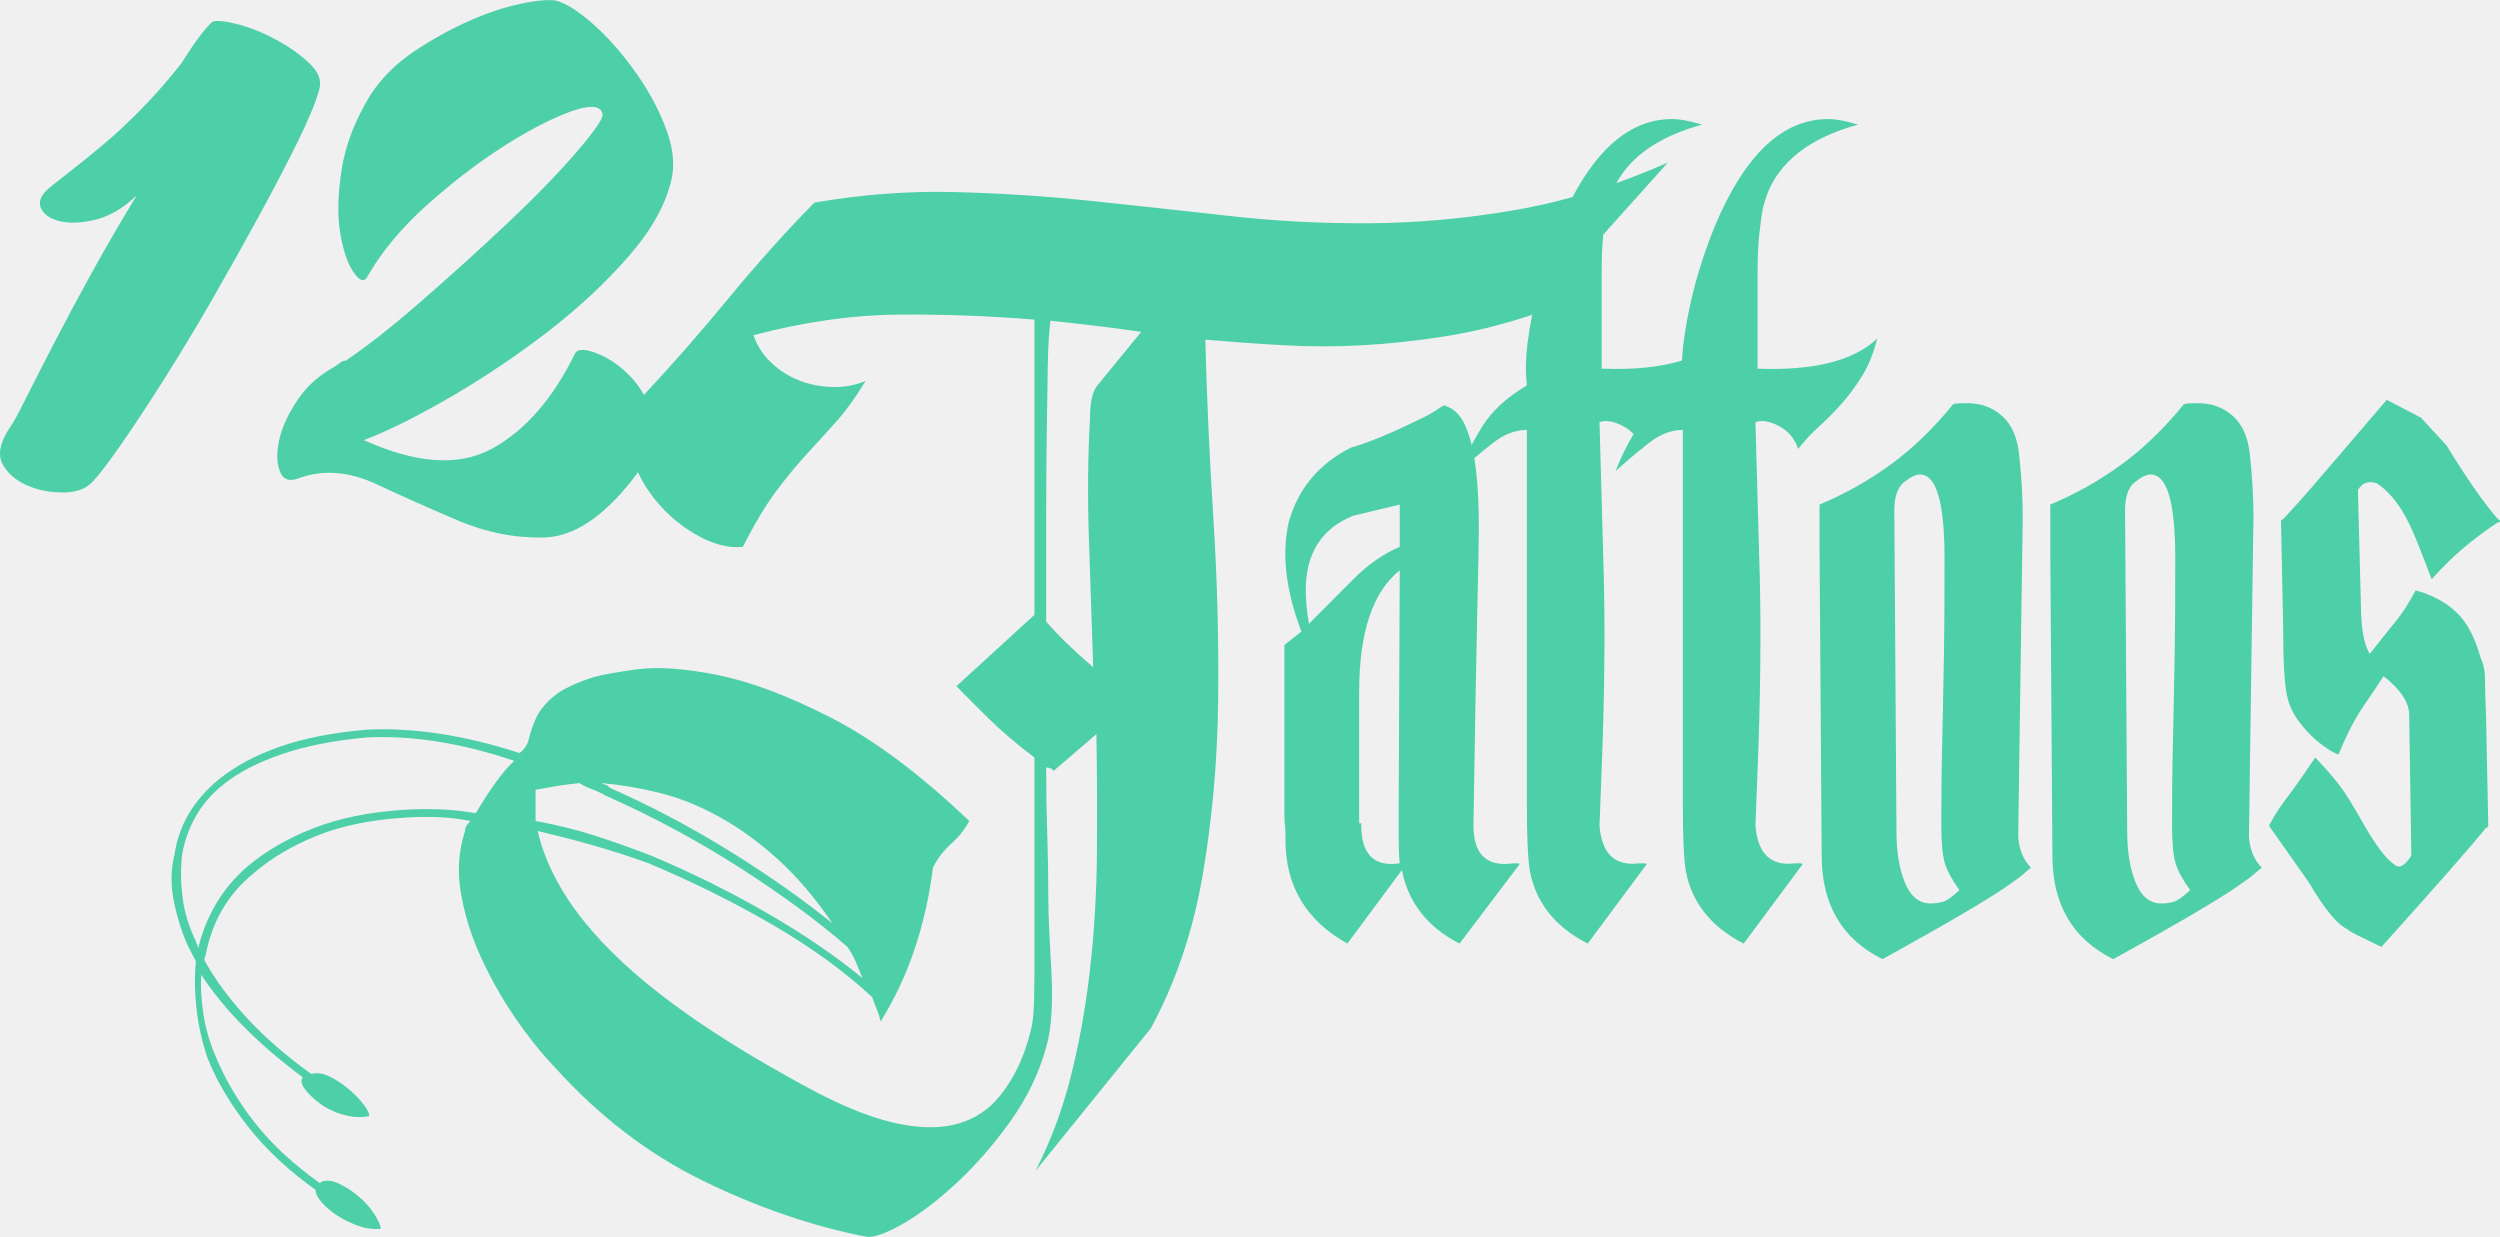
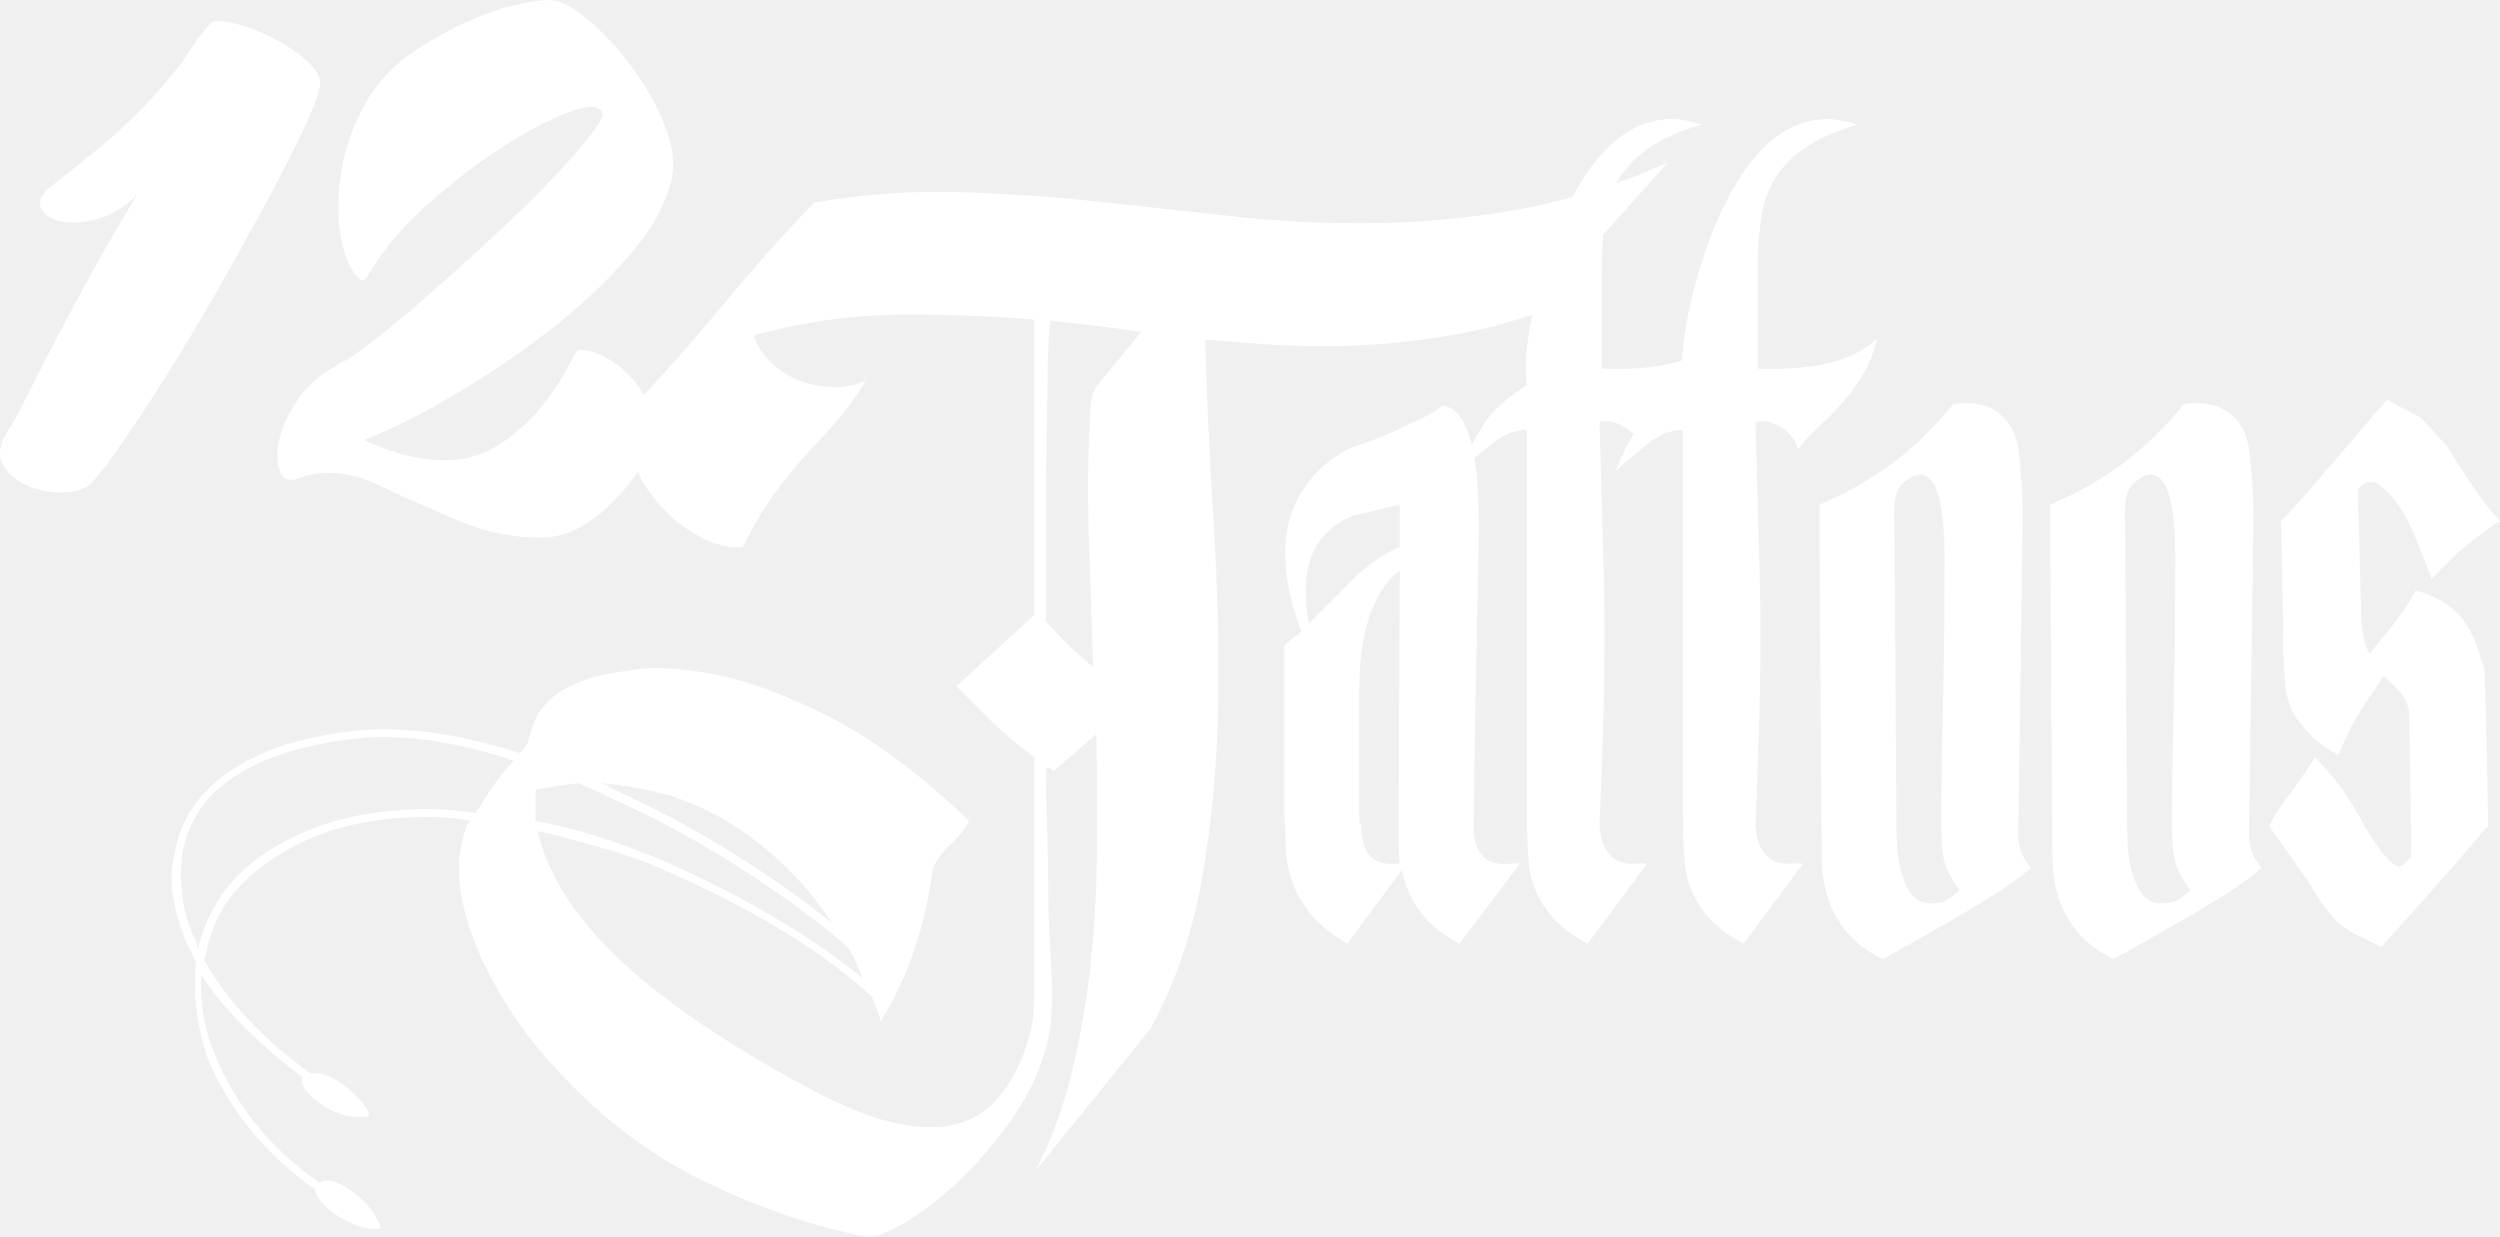
<svg xmlns="http://www.w3.org/2000/svg" xmlns:xlink="http://www.w3.org/1999/xlink" width="2500" height="1237" viewBox="0 0 1645.713 814.151">
  <defs>
    <path id="a" d="M0 0h1645.713v814.151H0z" />
  </defs>
  <clipPath id="b">
    <use xlink:href="#a" overflow="visible" />
  </clipPath>
-   <path clip-path="url(#b)" fill-rule="evenodd" clip-rule="evenodd" fill="#4DCFA8" d="M210.311 58.251c-2.166 8.265-6.868 19.744-14.086 34.434-7.225 14.7-15.713 30.994-25.462 48.902a2677.276 2677.276 0 0 1-30.874 55.103c-10.838 18.825-21.494 36.505-31.966 53.035-10.466 16.536-19.858 30.767-28.165 42.705-8.303 11.938-14.625 20.204-18.958 24.795-4.338 4.591-10.83 6.886-19.501 6.886-8.664 0-16.613-1.605-23.838-4.819-7.218-3.214-12.447-7.804-15.703-13.771-3.256-5.968-1.988-13.55 3.787-22.733 2.168-2.756 5.779-9.18 10.838-19.282 5.051-10.108 11.376-22.506 18.961-37.199 7.583-14.689 16.071-30.535 25.456-47.521a1330.212 1330.212 0 0 1 29.25-50.279c-8.672 8.265-17.506 13.539-26.537 15.843-9.035 2.296-16.791 2.755-23.296 1.377-6.5-1.377-10.838-4.14-13.004-8.273-2.167-4.132-.725-8.488 4.342-13.08 2.162-1.837 6.495-5.286 13-10.337 6.492-5.047 13.892-11.016 22.206-17.902 8.306-6.888 16.97-14.929 25.998-24.109 9.027-9.183 17.88-19.285 26.544-30.304 8.67-13.783 15.527-22.966 20.586-27.554 3.605-.918 9.57-.227 17.873 2.068 8.306 2.296 16.613 5.734 24.928 10.326 8.302 4.599 15.337 9.65 21.117 15.16 5.783 5.509 7.943 11.019 6.504 16.529m1390.394 322.971c-4.217-11.251-7.847-20.536-10.896-27.876-3.047-7.327-5.979-13.201-8.795-17.603-2.809-4.399-5.506-7.942-8.078-10.629-2.586-2.695-5.274-5.013-8.092-6.972-5.624-1.957-9.843-.484-12.658 4.399l2.109 81.415c.468 12.224 2.342 21.022 5.624 26.404 4.22-5.382 7.742-9.783 10.549-13.202a529.41 529.41 0 0 0 7.381-9.169 107.66 107.66 0 0 0 5.98-8.435c1.879-2.929 3.988-6.602 6.33-11.001 10.78 2.937 19.689 7.7 26.719 14.303 7.034 6.599 12.424 16.743 16.176 30.441 1.878 3.904 2.81 8.678 2.81 14.302 0 5.621.242 14.061.705 25.304l1.404 70.41c0 .979-.468 1.466-1.404 1.466-9.84 12.222-32.812 38.383-68.907 78.481a2426.477 2426.477 0 0 1-15.126-7.335c-3.978-1.959-6.443-3.423-7.382-4.403-6.565-2.937-15-13.2-25.317-30.805l-25.314-35.938c-.937-.979-.937-1.951 0-2.93 2.815-5.382 6.571-11.123 11.255-17.239 4.683-6.118 10.779-14.788 18.279-26.04 8.439 8.801 14.65 16.139 18.641 22.003 3.983 5.874 8.552 13.455 13.709 22.74 7.973 13.688 14.534 22.244 19.69 25.667 3.282 2.938 7.028.98 11.247-5.865l-1.403-92.412c0-8.319-5.624-16.868-16.875-25.668-2.816 4.4-7.153 10.871-13.009 19.429-5.862 8.561-11.368 19.197-16.525 31.905 0 .494-1.521-.12-4.568-1.828-3.048-1.715-6.445-4.156-10.201-7.335-3.752-3.182-7.498-7.218-11.251-12.103-3.746-4.895-6.33-10.265-7.733-16.139-1.878-7.331-2.815-22.729-2.815-46.207l-1.404-70.411 1.404-.729c6.569-6.85 15.475-16.875 26.725-30.077 11.248-13.202 25.077-29.333 41.489-48.406l22.498 11.738 16.875 18.34c13.13 21.509 24.384 37.646 33.754 48.405.938.485 1.411.971 1.411 1.465 0 .486-.474.736-1.411.736-6.091 3.908-12.772 8.799-20.044 14.667-7.27 5.862-15.116 13.444-23.556 22.737m-184.932-68.946c-2.815 0-6.329 1.708-10.55 5.138-4.219 3.423-6.329 9.529-6.329 18.329l1.403 211.231c0 13.698 1.88 25.064 5.624 34.107 3.754 9.053 9.377 13.573 16.875 13.573 2.816 0 5.516-.371 8.092-1.102 2.571-.735 6.211-3.297 10.895-7.699-4.684-6.359-7.848-12.101-9.492-17.238-1.634-5.139-2.459-13.566-2.459-25.304 0-19.067.118-33.984.35-44.743.239-10.759.476-21.508.707-32.27.23-10.759.465-23.345.705-37.77.232-14.432.35-34.842.35-61.247-.001-36.665-5.393-55.005-16.171-55.005m65.395 186.294l-.707 52.078c.477 8.311 3.283 15.152 8.441 20.533-1.405.98-3.052 2.322-4.928 4.037-1.869 1.716-5.854 4.642-11.953 8.801-6.093 4.159-15.353 9.901-27.769 17.239-12.427 7.327-30.126 17.35-53.099 30.068-26.719-13.2-40.081-35.942-40.081-68.212l-1.402-201.692v-29.341c16.41-6.846 31.875-15.524 46.408-26.039 14.534-10.512 28.365-23.835 41.487-39.971.938-.496 3.984-.739 9.142-.739 9.377 0 17.228 2.937 23.554 8.804 6.329 5.874 9.969 14.674 10.906 26.404 1.879 17.118 2.576 33.985 2.11 50.605l-2.109 147.425zm-217.285-186.294c-2.815 0-6.326 1.708-10.546 5.138-4.219 3.423-6.329 9.529-6.329 18.329l1.404 211.231c0 13.698 1.878 25.064 5.624 34.107 3.752 9.053 9.376 13.573 16.876 13.573 2.814 0 5.512-.371 8.089-1.102 2.573-.735 6.212-3.297 10.894-7.699-4.682-6.359-7.847-12.101-9.489-17.238-1.64-5.139-2.459-13.566-2.459-25.304 0-19.067.114-33.984.35-44.743.238-10.759.47-21.508.705-32.27.232-10.759.463-23.345.706-37.77.23-14.432.349-34.842.349-61.247-.001-36.665-5.393-55.005-16.174-55.005m65.398 186.294l-.706 52.078c.474 8.311 3.278 15.152 8.438 20.533-1.403.98-3.05 2.322-4.925 4.037-1.871 1.716-5.854 4.642-11.953 8.801-6.095 4.159-15.356 9.901-27.772 17.239-12.426 7.327-30.124 17.35-53.098 30.068-26.717-13.2-40.078-35.942-40.078-68.212l-1.404-201.692v-29.341c16.412-6.846 31.876-15.524 46.41-26.039 14.531-10.512 28.36-23.835 41.482-39.971.941-.496 3.988-.739 9.146-.739 9.376 0 17.223 2.937 23.553 8.804 6.329 5.874 9.969 14.674 10.906 26.404 1.878 17.118 2.572 33.985 2.109 50.605l-2.108 147.425zm-170.875-119.544l-2.816-101.217c4.221-1.473 9.376-.615 15.475 2.561 6.095 3.181 10.314 8.19 12.655 15.043a119.373 119.373 0 0 1 14.063-15.043c5.157-4.64 10.201-9.778 15.122-15.399 4.918-5.624 9.377-11.74 13.356-18.339 3.984-6.603 7.15-14.546 9.492-23.842-15.465 14.678-41.717 21.276-78.749 19.805v-63.072c0-9.783.347-18.09 1.056-24.943.694-6.842 1.518-12.708 2.454-17.603 6.099-26.887 26.962-45.225 62.583-55.008-7.965-2.441-14.525-3.663-19.683-3.663-30.009 0-54.849 23.467-74.539 70.411-2.817 6.842-5.624 14.545-8.44 23.103-2.815 8.561-5.274 17.482-7.385 26.767a290.159 290.159 0 0 0-4.925 27.875c-.455 3.625-.755 7.21-.888 10.751-14.109 4.429-31.743 6.22-52.896 5.382v-63.072c0-9.783.345-18.09 1.056-24.943l.023-.217 42.507-47.452c-11.402 5.051-22.7 9.57-33.901 13.566 9.824-18.036 28.62-30.874 56.408-38.508-7.965-2.441-14.526-3.663-19.684-3.663-25.621 0-47.482 17.118-65.583 51.351-12.493 3.491-24.858 6.298-37.082 8.42-32.35 5.63-64.226 8.561-95.638 8.803-31.408.25-62.348-1.343-92.818-4.766-30.471-3.423-60.83-6.72-91.061-9.901a1127.31 1127.31 0 0 0-90.71-5.866c-30.239-.736-60.828 1.587-91.773 6.967-18.747 19.065-37.5 39.97-56.253 62.708-18.754 22.741-37.264 43.886-55.554 63.447l-.43.432a51.158 51.158 0 0 0-7.692-10.863c-7.225-7.802-14.981-13.312-23.295-16.526-8.308-3.214-13.175-2.991-14.618.683-14.454 29.393-32.509 50.052-54.177 61.99-21.668 11.939-49.831 10.102-84.507-5.51 16.62-6.428 35.932-16.067 57.964-28.924a593.388 593.388 0 0 0 63.378-42.709c20.231-15.608 37.921-32.137 53.089-49.593 15.171-17.447 24.555-34.432 28.171-50.962 2.167-10.102.722-21.588-4.337-34.445-5.051-12.853-11.919-25.25-20.591-37.189-8.658-11.937-17.686-22.046-27.075-30.311-9.39-8.261-17.33-13.312-23.833-15.149-5.059-.918-13.008-.227-23.838 2.068-10.838 2.296-22.39 6.197-34.666 11.707-12.284 5.506-24.202 12.17-35.753 19.976-11.555 7.806-20.947 17.22-28.172 28.24-10.116 16.53-16.427 32.832-18.954 48.902-2.532 16.067-2.889 29.842-1.086 41.328 1.81 11.479 4.691 20.203 8.671 26.172 3.969 5.966 7.032 7.119 9.202 3.446 9.392-16.538 22.572-32.373 39.549-47.533 16.965-15.152 33.761-28.005 50.371-38.564 16.613-10.561 31.244-18.14 43.878-22.731 12.64-4.592 19.682-4.133 21.128 1.377.722 2.755-5.057 11.252-17.333 25.485-12.277 14.23-27.447 29.842-45.503 46.839-18.059 16.988-36.836 33.973-56.336 50.962-19.501 16.99-36.122 30.077-49.84 39.26-1.445 0-2.701.459-3.787 1.378-1.081.918-2.353 1.836-3.799 2.755-10.104 5.51-18.237 12.856-24.372 22.046-6.141 9.184-10.11 17.904-11.92 26.169-1.803 8.265-1.628 15.153.538 20.663 2.178 5.51 6.513 6.887 13.01 4.132 15.887-5.51 32.68-4.132 50.377 4.131a1641.049 1641.049 0 0 0 54.17 24.109c18.412 7.806 37.199 11.479 56.332 11.02 19.145-.459 38.463-13.08 57.964-37.882 1.344-1.716 2.608-3.405 3.753-5.086 2.228 4.763 4.967 9.434 8.239 13.98 7.733 10.762 17.349 19.562 28.828 26.403 11.486 6.846 22.15 9.783 32 8.804 7.965-15.645 15.463-28.111 22.5-37.408 7.034-9.286 13.827-17.479 20.388-24.567a1436.524 1436.524 0 0 0 18.989-20.901c6.094-6.846 12.424-15.646 18.985-26.403-7.028 2.933-14.412 4.276-22.15 4.033-7.733-.25-15-1.715-21.792-4.397-6.805-2.695-12.892-6.611-18.291-11.742-5.389-5.134-9.251-11.122-11.601-17.972 33.288-8.803 65.046-13.322 95.285-13.566 30.233-.242 60.123.858 89.658 3.298v194.368l-51.335 46.941c3.754 3.908 10.315 10.512 19.691 19.805 9.376 9.285 19.922 18.332 31.644 27.132v143.759c0 10.265-.236 18.7-.706 25.304-.467 6.603-2.345 14.544-5.624 23.838-4.219 11.729-9.843 21.883-16.875 30.434-7.035 8.561-15.937 14.431-26.718 17.604-10.788 3.179-23.68 3.301-38.68.371-15-2.938-32.581-9.536-52.739-19.805-30.471-16.139-56.84-31.78-79.108-46.939-22.266-15.161-40.786-29.948-55.554-44.372-14.766-14.423-26.252-28.483-34.459-42.178-8.197-13.688-13.711-26.889-16.52-39.609a753.28 753.28 0 0 1 36.92 9.539 561.846 561.846 0 0 1 36.209 11.738c29.071 12.222 56.377 25.788 81.923 40.705 25.551 14.91 47.233 30.684 65.042 47.309a651.39 651.39 0 0 0 3.164 8.063c1.177 2.937 1.992 5.624 2.466 8.067a228.033 228.033 0 0 0 22.5-48.036c5.619-16.876 9.607-34.601 11.949-53.18 2.816-5.866 6.804-11.122 11.961-15.767s9.142-9.658 11.949-15.038c-32.349-30.806-62.578-53.415-90.708-67.838-28.13-14.432-53.088-23.839-74.889-28.241-21.803-4.401-39.733-5.624-53.794-3.665-14.062 1.95-23.439 3.665-28.129 5.13-12.185 3.917-20.982 8.193-26.37 12.838-5.392 4.642-9.138 9.285-11.247 13.938-2.11 4.644-3.635 9.043-4.576 13.201-.937 4.152-3.047 7.449-6.327 9.9-36.095-11.737-69.617-16.876-100.555-15.402-22.498 1.95-41.723 5.745-57.66 11.368-15.938 5.62-29.296 12.838-40.084 21.639-16.401 13.688-26.012 30.068-28.828 49.133-2.341 9.298-2.581 19.077-.706 29.34 1.878 10.271 4.926 20.291 9.146 30.07a110.865 110.865 0 0 0 2.815 5.502c.93 1.716 1.867 3.553 2.808 5.499-.941 9.783-.823 20.055.356 30.805 1.169 10.763 3.628 21.763 7.385 33.006 6.087 15.161 14.997 30.199 26.714 45.109 11.723 14.917 26.488 28.732 44.304 41.442 0 2.442 1.405 5.259 4.22 8.435 2.815 3.18 6.325 6.109 10.545 8.804 4.221 2.684 8.788 4.884 13.714 6.6 4.925 1.708 9.726 2.321 14.417 1.827 0-1.949-1.295-5.008-3.872-9.162-2.573-4.159-5.98-8.068-10.195-11.742-4.22-3.661-8.672-6.599-13.358-8.799-4.69-2.201-8.678-2.565-11.957-1.101 0 .492-.235.736-.698.736-17.817-12.71-32.232-26.161-43.248-40.343-11.02-14.181-19.573-28.847-25.672-44.007-3.744-8.799-6.329-17.846-7.73-27.133-1.404-9.293-1.878-17.854-1.404-25.674 14.997 22.981 37.265 45.479 66.799 67.481-1.404 1.95-.938 4.523 1.403 7.703 2.35 3.177 5.632 6.348 9.852 9.528 4.219 3.18 9.251 5.62 15.115 7.335 5.862 1.714 11.603 2.08 17.223 1.101.474-1.465-.581-3.916-3.164-7.335-2.573-3.424-5.856-6.847-9.84-10.266-3.989-3.423-8.209-6.237-12.66-8.438-4.451-2.201-8.553-2.809-12.305-1.828-16.406-11.738-30.473-23.96-42.194-36.676-11.718-12.709-21.095-25.426-28.119-38.135 0-1.471.231-2.45.695-2.937 4.219-22.492 14.769-40.584 31.643-54.272 11.256-9.781 24.966-17.975 41.14-24.577 16.176-6.6 35.51-10.63 58.009-12.102 6.572-.486 13.713-.606 21.455-.365 7.73.244 15.114 1.103 22.15 2.566a27.516 27.516 0 0 0-2.467 2.937c-.698.979-1.055 2.201-1.055 3.662-4.22 12.721-5.157 26.164-2.807 40.346 2.341 14.181 6.678 28.24 13.008 42.17a265.761 265.761 0 0 0 22.498 39.977c8.678 12.709 17.463 23.709 26.369 33.007 29.068 32.267 61.649 57.208 97.744 74.809 36.095 17.604 71.724 29.827 106.882 36.672 4.69.979 12.655-1.707 23.911-8.067 11.254-6.355 23.204-15.402 35.863-27.139 12.656-11.738 24.491-25.304 35.511-40.707 11.012-15.401 18.87-31.662 23.553-48.769 1.878-6.359 3.051-13.82 3.522-22.378.467-8.55.467-17.232 0-26.031-.471-8.801-.937-17.604-1.412-26.404-.462-8.799-.698-16.874-.698-24.202 0-13.699-.239-27.503-.705-41.446-.471-13.938-.707-28.482-.707-43.642 2.345 0 3.989.736 4.926 2.201l28.13-24.203c.467 26.403.581 52.686.35 78.85-.232 26.161-1.762 51.585-4.569 76.273-2.816 24.696-7.032 48.166-12.656 70.411-5.631 22.256-13.364 42.905-23.205 61.982l75.944-93.889c16.401-30.308 27.773-63.929 34.099-100.841 6.329-36.922 9.725-75.185 10.2-114.789.466-39.609-.589-79.7-3.164-120.284-2.581-40.585-4.342-79.704-5.275-117.356a1679.111 1679.111 0 0 0 51.327 3.667c17.349.978 34.808.978 52.389 0 17.585-.972 35.632-2.931 54.145-5.864 18.521-2.937 37.392-7.581 56.608-13.941l.781-.872a286.536 286.536 0 0 0-3.241 19.947c-1.168 9.291-1.286 18.334-.349 27.141-13.122 7.824-22.855 16.745-29.186 26.767a191.049 191.049 0 0 0-7.183 12.371c-3.502-14.56-8.959-22.962-16.37-25.208-.938-.98-2.224-.858-3.871.372-1.643 1.221-4.564 3.051-8.784 5.502-21.568 10.75-38.444 17.846-50.63 21.265-21.095 10.762-34.689 27.144-40.788 49.146-4.683 21.026-1.875 44.979 8.439 71.876l-11.256 8.799v111.479c0 2.939.118 5.26.357 6.977.234 1.707.349 3.301.349 4.766v5.134c0 30.312 13.597 53.05 40.79 68.21l35.862-48.405c4.218 21.509 16.876 37.647 37.972 48.405l39.377-52.079c0-.485-.236-.728-.709-.728h-3.51c-17.344 2.443-26.021-5.875-26.021-24.939.938-61.61 1.761-107.937 2.466-138.984.695-31.056 1.056-48.538 1.056-52.447.182-20.502-.809-37.29-2.969-50.371a349.849 349.849 0 0 1 12.459-10.135c7.268-5.624 14.651-8.439 22.149-8.439v246.439c0 22.001.707 36.918 2.111 44.743 4.22 20.537 16.878 36.183 37.969 46.94l38.676-52.079c0-.485-.471-.728-1.412-.728h-3.51c-15.938 1.95-24.609-6.356-26.024-24.939l1.415-36.668c.938-23.964 1.519-46.581 1.75-67.85.243-21.265.117-41.199-.35-59.769l-2.815-101.217c4.22-1.473 9.377-.615 15.476 2.561 2.69 1.404 5.023 3.166 6.975 5.278-4.832 8.228-8.804 16.371-11.901 24.427 5.897-5.377 11.711-10.374 17.468-15.004l.113.342.941-1.188 3.628-2.85c7.268-5.624 14.651-8.439 22.15-8.439v246.439c0 22.001.705 36.918 2.108 44.743 4.221 20.537 16.88 36.183 37.974 46.94l38.676-52.079c0-.485-.469-.728-1.411-.728h-3.51c-15.938 1.95-24.609-6.356-26.024-24.939l1.415-36.668c.938-23.964 1.519-46.581 1.75-67.85.244-21.263.12-41.198-.347-59.768M921.434 568.252c-16.875 2.443-25.313-5.875-25.313-24.939v-1.464h-1.401v-86.55c0-39.119 8.903-65.766 26.715-79.947l-.694 154.023v23.102c-.002 6.117.23 11.373.693 15.775m0-236.17v27.868c-10.662 4.398-20.977 11.616-30.934 21.638a26677.762 26677.762 0 0 1-28.829 28.969c-1.411-7.822-2.109-15.161-2.109-22.003 0-24.444 10.433-40.827 31.287-49.136l30.585-7.336zM688.678 409.09v-64.544c0-21.026.118-40.212.358-57.572.235-17.362.465-32.643.697-45.845.236-13.201.823-23.224 1.762-30.068 9.376.978 19.219 2.079 29.534 3.301a1030.894 1030.894 0 0 1 30.239 4.029l-28.835 35.212c-3.28 3.909-4.918 11.247-4.918 22.005-1.413 24.932-1.644 51.213-.706 78.839.941 27.626 1.878 55.865 2.816 84.712-13.13-11.242-23.445-21.265-30.947-30.069M548.046 607.857c-19.219-15.653-41.609-31.421-67.157-47.306a641.965 641.965 0 0 0-79.814-42.177c-.463-.979-1.287-1.585-2.459-1.829-1.169-.25-1.992-.615-2.456-1.101 11.718.979 24.142 3.047 37.264 6.228 13.13 3.179 26.37 8.439 39.735 15.774 13.353 7.332 26.369 16.747 39.024 28.232 12.66 11.499 24.609 25.559 35.863 42.179m19.684 35.935c-17.808-14.666-38.785-28.967-62.931-42.906-24.142-13.93-49.574-26.524-76.3-37.771-12.656-4.885-25.072-9.287-37.265-13.202-12.191-3.912-25.083-7.085-38.679-9.536v-20.53c5.157-.979 9.97-1.837 14.421-2.573a213.146 213.146 0 0 1 14.415-1.828c2.341 1.465 5.158 2.809 8.44 4.026 3.279 1.222 6.094 2.573 8.439 4.038 30.935 13.687 60.351 29.462 88.242 47.309 27.899 17.847 51.684 35.324 71.375 52.442 2.344 3.423 4.22 6.846 5.624 10.266 1.411 3.422 2.815 6.843 4.219 10.265M313.182 535.25c-8.44-1.478-16.644-2.323-24.609-2.573-7.973-.242-15.707-.122-23.205.372-22.51 1.461-42.193 5.498-59.068 12.103-16.876 6.598-31.412 15.03-43.605 25.302-8.435 7.328-15.345 15.646-20.738 24.932-5.396 9.297-9.259 19.075-11.601 29.34 0-1.464-.242-2.564-.705-3.301-.474-.736-.706-1.343-.706-1.837-4.686-9.779-7.615-19.428-8.788-28.969-1.173-9.535-1.287-18.7-.35-27.503 1.405-8.802 4.338-17.236 8.789-25.305 4.451-8.062 10.663-15.28 18.636-21.637 9.843-7.825 22.616-14.423 38.322-19.805 15.703-5.38 34.343-9.043 55.9-11 30.001-1.466 62.351 3.674 97.043 15.401-4.221 3.917-8.559 9.052-13.01 15.403a288.554 288.554 0 0 0-12.305 19.077" />
+   <path clip-path="url(#b)" fill-rule="evenodd" clip-rule="evenodd" fill="#ffffff" d="M210.311 58.251c-2.166 8.265-6.868 19.744-14.086 34.434-7.225 14.7-15.713 30.994-25.462 48.902a2677.276 2677.276 0 0 1-30.874 55.103c-10.838 18.825-21.494 36.505-31.966 53.035-10.466 16.536-19.858 30.767-28.165 42.705-8.303 11.938-14.625 20.204-18.958 24.795-4.338 4.591-10.83 6.886-19.501 6.886-8.664 0-16.613-1.605-23.838-4.819-7.218-3.214-12.447-7.804-15.703-13.771-3.256-5.968-1.988-13.55 3.787-22.733 2.168-2.756 5.779-9.18 10.838-19.282 5.051-10.108 11.376-22.506 18.961-37.199 7.583-14.689 16.071-30.535 25.456-47.521a1330.212 1330.212 0 0 1 29.25-50.279c-8.672 8.265-17.506 13.539-26.537 15.843-9.035 2.296-16.791 2.755-23.296 1.377-6.5-1.377-10.838-4.14-13.004-8.273-2.167-4.132-.725-8.488 4.342-13.08 2.162-1.837 6.495-5.286 13-10.337 6.492-5.047 13.892-11.016 22.206-17.902 8.306-6.888 16.97-14.929 25.998-24.109 9.027-9.183 17.88-19.285 26.544-30.304 8.67-13.783 15.527-22.966 20.586-27.554 3.605-.918 9.57-.227 17.873 2.068 8.306 2.296 16.613 5.734 24.928 10.326 8.302 4.599 15.337 9.65 21.117 15.16 5.783 5.509 7.943 11.019 6.504 16.529m1390.394 322.971c-4.217-11.251-7.847-20.536-10.896-27.876-3.047-7.327-5.979-13.201-8.795-17.603-2.809-4.399-5.506-7.942-8.078-10.629-2.586-2.695-5.274-5.013-8.092-6.972-5.624-1.957-9.843-.484-12.658 4.399l2.109 81.415c.468 12.224 2.342 21.022 5.624 26.404 4.22-5.382 7.742-9.783 10.549-13.202a529.41 529.41 0 0 0 7.381-9.169 107.66 107.66 0 0 0 5.98-8.435c1.879-2.929 3.988-6.602 6.33-11.001 10.78 2.937 19.689 7.7 26.719 14.303 7.034 6.599 12.424 16.743 16.176 30.441 1.878 3.904 2.81 8.678 2.81 14.302 0 5.621.242 14.061.705 25.304l1.404 70.41c0 .979-.468 1.466-1.404 1.466-9.84 12.222-32.812 38.383-68.907 78.481a2426.477 2426.477 0 0 1-15.126-7.335c-3.978-1.959-6.443-3.423-7.382-4.403-6.565-2.937-15-13.2-25.317-30.805l-25.314-35.938c-.937-.979-.937-1.951 0-2.93 2.815-5.382 6.571-11.123 11.255-17.239 4.683-6.118 10.779-14.788 18.279-26.04 8.439 8.801 14.65 16.139 18.641 22.003 3.983 5.874 8.552 13.455 13.709 22.74 7.973 13.688 14.534 22.244 19.69 25.667 3.282 2.938 7.028.98 11.247-5.865l-1.403-92.412c0-8.319-5.624-16.868-16.875-25.668-2.816 4.4-7.153 10.871-13.009 19.429-5.862 8.561-11.368 19.197-16.525 31.905 0 .494-1.521-.12-4.568-1.828-3.048-1.715-6.445-4.156-10.201-7.335-3.752-3.182-7.498-7.218-11.251-12.103-3.746-4.895-6.33-10.265-7.733-16.139-1.878-7.331-2.815-22.729-2.815-46.207l-1.404-70.411 1.404-.729c6.569-6.85 15.475-16.875 26.725-30.077 11.248-13.202 25.077-29.333 41.489-48.406l22.498 11.738 16.875 18.34c13.13 21.509 24.384 37.646 33.754 48.405.938.485 1.411.971 1.411 1.465 0 .486-.474.736-1.411.736-6.091 3.908-12.772 8.799-20.044 14.667-7.27 5.862-15.116 13.444-23.556 22.737m-184.932-68.946c-2.815 0-6.329 1.708-10.55 5.138-4.219 3.423-6.329 9.529-6.329 18.329l1.403 211.231c0 13.698 1.88 25.064 5.624 34.107 3.754 9.053 9.377 13.573 16.875 13.573 2.816 0 5.516-.371 8.092-1.102 2.571-.735 6.211-3.297 10.895-7.699-4.684-6.359-7.848-12.101-9.492-17.238-1.634-5.139-2.459-13.566-2.459-25.304 0-19.067.118-33.984.35-44.743.239-10.759.476-21.508.707-32.27.23-10.759.465-23.345.705-37.77.232-14.432.35-34.842.35-61.247-.001-36.665-5.393-55.005-16.171-55.005m65.395 186.294l-.707 52.078c.477 8.311 3.283 15.152 8.441 20.533-1.405.98-3.052 2.322-4.928 4.037-1.869 1.716-5.854 4.642-11.953 8.801-6.093 4.159-15.353 9.901-27.769 17.239-12.427 7.327-30.126 17.35-53.099 30.068-26.719-13.2-40.081-35.942-40.081-68.212l-1.402-201.692v-29.341c16.41-6.846 31.875-15.524 46.408-26.039 14.534-10.512 28.365-23.835 41.487-39.971.938-.496 3.984-.739 9.142-.739 9.377 0 17.228 2.937 23.554 8.804 6.329 5.874 9.969 14.674 10.906 26.404 1.879 17.118 2.576 33.985 2.11 50.605l-2.109 147.425zm-217.285-186.294c-2.815 0-6.326 1.708-10.546 5.138-4.219 3.423-6.329 9.529-6.329 18.329l1.404 211.231c0 13.698 1.878 25.064 5.624 34.107 3.752 9.053 9.376 13.573 16.876 13.573 2.814 0 5.512-.371 8.089-1.102 2.573-.735 6.212-3.297 10.894-7.699-4.682-6.359-7.847-12.101-9.489-17.238-1.64-5.139-2.459-13.566-2.459-25.304 0-19.067.114-33.984.35-44.743.238-10.759.47-21.508.705-32.27.232-10.759.463-23.345.706-37.77.23-14.432.349-34.842.349-61.247-.001-36.665-5.393-55.005-16.174-55.005m65.398 186.294l-.706 52.078c.474 8.311 3.278 15.152 8.438 20.533-1.403.98-3.05 2.322-4.925 4.037-1.871 1.716-5.854 4.642-11.953 8.801-6.095 4.159-15.356 9.901-27.772 17.239-12.426 7.327-30.124 17.35-53.098 30.068-26.717-13.2-40.078-35.942-40.078-68.212l-1.404-201.692v-29.341c16.412-6.846 31.876-15.524 46.41-26.039 14.531-10.512 28.36-23.835 41.482-39.971.941-.496 3.988-.739 9.146-.739 9.376 0 17.223 2.937 23.553 8.804 6.329 5.874 9.969 14.674 10.906 26.404 1.878 17.118 2.572 33.985 2.109 50.605l-2.108 147.425zm-170.875-119.544l-2.816-101.217c4.221-1.473 9.376-.615 15.475 2.561 6.095 3.181 10.314 8.19 12.655 15.043a119.373 119.373 0 0 1 14.063-15.043c5.157-4.64 10.201-9.778 15.122-15.399 4.918-5.624 9.377-11.74 13.356-18.339 3.984-6.603 7.15-14.546 9.492-23.842-15.465 14.678-41.717 21.276-78.749 19.805v-63.072c0-9.783.347-18.09 1.056-24.943.694-6.842 1.518-12.708 2.454-17.603 6.099-26.887 26.962-45.225 62.583-55.008-7.965-2.441-14.525-3.663-19.683-3.663-30.009 0-54.849 23.467-74.539 70.411-2.817 6.842-5.624 14.545-8.44 23.103-2.815 8.561-5.274 17.482-7.385 26.767a290.159 290.159 0 0 0-4.925 27.875c-.455 3.625-.755 7.21-.888 10.751-14.109 4.429-31.743 6.22-52.896 5.382v-63.072c0-9.783.345-18.09 1.056-24.943l.023-.217 42.507-47.452c-11.402 5.051-22.7 9.57-33.901 13.566 9.824-18.036 28.62-30.874 56.408-38.508-7.965-2.441-14.526-3.663-19.684-3.663-25.621 0-47.482 17.118-65.583 51.351-12.493 3.491-24.858 6.298-37.082 8.42-32.35 5.63-64.226 8.561-95.638 8.803-31.408.25-62.348-1.343-92.818-4.766-30.471-3.423-60.83-6.72-91.061-9.901a1127.31 1127.31 0 0 0-90.71-5.866c-30.239-.736-60.828 1.587-91.773 6.967-18.747 19.065-37.5 39.97-56.253 62.708-18.754 22.741-37.264 43.886-55.554 63.447l-.43.432a51.158 51.158 0 0 0-7.692-10.863c-7.225-7.802-14.981-13.312-23.295-16.526-8.308-3.214-13.175-2.991-14.618.683-14.454 29.393-32.509 50.052-54.177 61.99-21.668 11.939-49.831 10.102-84.507-5.51 16.62-6.428 35.932-16.067 57.964-28.924a593.388 593.388 0 0 0 63.378-42.709c20.231-15.608 37.921-32.137 53.089-49.593 15.171-17.447 24.555-34.432 28.171-50.962 2.167-10.102.722-21.588-4.337-34.445-5.051-12.853-11.919-25.25-20.591-37.189-8.658-11.937-17.686-22.046-27.075-30.311-9.39-8.261-17.33-13.312-23.833-15.149-5.059-.918-13.008-.227-23.838 2.068-10.838 2.296-22.39 6.197-34.666 11.707-12.284 5.506-24.202 12.17-35.753 19.976-11.555 7.806-20.947 17.22-28.172 28.24-10.116 16.53-16.427 32.832-18.954 48.902-2.532 16.067-2.889 29.842-1.086 41.328 1.81 11.479 4.691 20.203 8.671 26.172 3.969 5.966 7.032 7.119 9.202 3.446 9.392-16.538 22.572-32.373 39.549-47.533 16.965-15.152 33.761-28.005 50.371-38.564 16.613-10.561 31.244-18.14 43.878-22.731 12.64-4.592 19.682-4.133 21.128 1.377.722 2.755-5.057 11.252-17.333 25.485-12.277 14.23-27.447 29.842-45.503 46.839-18.059 16.988-36.836 33.973-56.336 50.962-19.501 16.99-36.122 30.077-49.84 39.26-1.445 0-2.701.459-3.787 1.378-1.081.918-2.353 1.836-3.799 2.755-10.104 5.51-18.237 12.856-24.372 22.046-6.141 9.184-10.11 17.904-11.92 26.169-1.803 8.265-1.628 15.153.538 20.663 2.178 5.51 6.513 6.887 13.01 4.132 15.887-5.51 32.68-4.132 50.377 4.131a1641.049 1641.049 0 0 0 54.17 24.109c18.412 7.806 37.199 11.479 56.332 11.02 19.145-.459 38.463-13.08 57.964-37.882 1.344-1.716 2.608-3.405 3.753-5.086 2.228 4.763 4.967 9.434 8.239 13.98 7.733 10.762 17.349 19.562 28.828 26.403 11.486 6.846 22.15 9.783 32 8.804 7.965-15.645 15.463-28.111 22.5-37.408 7.034-9.286 13.827-17.479 20.388-24.567a1436.524 1436.524 0 0 0 18.989-20.901c6.094-6.846 12.424-15.646 18.985-26.403-7.028 2.933-14.412 4.276-22.15 4.033-7.733-.25-15-1.715-21.792-4.397-6.805-2.695-12.892-6.611-18.291-11.742-5.389-5.134-9.251-11.122-11.601-17.972 33.288-8.803 65.046-13.322 95.285-13.566 30.233-.242 60.123.858 89.658 3.298v194.368l-51.335 46.941c3.754 3.908 10.315 10.512 19.691 19.805 9.376 9.285 19.922 18.332 31.644 27.132v143.759c0 10.265-.236 18.7-.706 25.304-.467 6.603-2.345 14.544-5.624 23.838-4.219 11.729-9.843 21.883-16.875 30.434-7.035 8.561-15.937 14.431-26.718 17.604-10.788 3.179-23.68 3.301-38.68.371-15-2.938-32.581-9.536-52.739-19.805-30.471-16.139-56.84-31.78-79.108-46.939-22.266-15.161-40.786-29.948-55.554-44.372-14.766-14.423-26.252-28.483-34.459-42.178-8.197-13.688-13.711-26.889-16.52-39.609a753.28 753.28 0 0 1 36.92 9.539 561.846 561.846 0 0 1 36.209 11.738c29.071 12.222 56.377 25.788 81.923 40.705 25.551 14.91 47.233 30.684 65.042 47.309a651.39 651.39 0 0 0 3.164 8.063c1.177 2.937 1.992 5.624 2.466 8.067a228.033 228.033 0 0 0 22.5-48.036c5.619-16.876 9.607-34.601 11.949-53.18 2.816-5.866 6.804-11.122 11.961-15.767s9.142-9.658 11.949-15.038c-32.349-30.806-62.578-53.415-90.708-67.838-28.13-14.432-53.088-23.839-74.889-28.241-21.803-4.401-39.733-5.624-53.794-3.665-14.062 1.95-23.439 3.665-28.129 5.13-12.185 3.917-20.982 8.193-26.37 12.838-5.392 4.642-9.138 9.285-11.247 13.938-2.11 4.644-3.635 9.043-4.576 13.201-.937 4.152-3.047 7.449-6.327 9.9-36.095-11.737-69.617-16.876-100.555-15.402-22.498 1.95-41.723 5.745-57.66 11.368-15.938 5.62-29.296 12.838-40.084 21.639-16.401 13.688-26.012 30.068-28.828 49.133-2.341 9.298-2.581 19.077-.706 29.34 1.878 10.271 4.926 20.291 9.146 30.07a110.865 110.865 0 0 0 2.815 5.502c.93 1.716 1.867 3.553 2.808 5.499-.941 9.783-.823 20.055.356 30.805 1.169 10.763 3.628 21.763 7.385 33.006 6.087 15.161 14.997 30.199 26.714 45.109 11.723 14.917 26.488 28.732 44.304 41.442 0 2.442 1.405 5.259 4.22 8.435 2.815 3.18 6.325 6.109 10.545 8.804 4.221 2.684 8.788 4.884 13.714 6.6 4.925 1.708 9.726 2.321 14.417 1.827 0-1.949-1.295-5.008-3.872-9.162-2.573-4.159-5.98-8.068-10.195-11.742-4.22-3.661-8.672-6.599-13.358-8.799-4.69-2.201-8.678-2.565-11.957-1.101 0 .492-.235.736-.698.736-17.817-12.71-32.232-26.161-43.248-40.343-11.02-14.181-19.573-28.847-25.672-44.007-3.744-8.799-6.329-17.846-7.73-27.133-1.404-9.293-1.878-17.854-1.404-25.674 14.997 22.981 37.265 45.479 66.799 67.481-1.404 1.95-.938 4.523 1.403 7.703 2.35 3.177 5.632 6.348 9.852 9.528 4.219 3.18 9.251 5.62 15.115 7.335 5.862 1.714 11.603 2.08 17.223 1.101.474-1.465-.581-3.916-3.164-7.335-2.573-3.424-5.856-6.847-9.84-10.266-3.989-3.423-8.209-6.237-12.66-8.438-4.451-2.201-8.553-2.809-12.305-1.828-16.406-11.738-30.473-23.96-42.194-36.676-11.718-12.709-21.095-25.426-28.119-38.135 0-1.471.231-2.45.695-2.937 4.219-22.492 14.769-40.584 31.643-54.272 11.256-9.781 24.966-17.975 41.14-24.577 16.176-6.6 35.51-10.63 58.009-12.102 6.572-.486 13.713-.606 21.455-.365 7.73.244 15.114 1.103 22.15 2.566a27.516 27.516 0 0 0-2.467 2.937c-.698.979-1.055 2.201-1.055 3.662-4.22 12.721-5.157 26.164-2.807 40.346 2.341 14.181 6.678 28.24 13.008 42.17a265.761 265.761 0 0 0 22.498 39.977c8.678 12.709 17.463 23.709 26.369 33.007 29.068 32.267 61.649 57.208 97.744 74.809 36.095 17.604 71.724 29.827 106.882 36.672 4.69.979 12.655-1.707 23.911-8.067 11.254-6.355 23.204-15.402 35.863-27.139 12.656-11.738 24.491-25.304 35.511-40.707 11.012-15.401 18.87-31.662 23.553-48.769 1.878-6.359 3.051-13.82 3.522-22.378.467-8.55.467-17.232 0-26.031-.471-8.801-.937-17.604-1.412-26.404-.462-8.799-.698-16.874-.698-24.202 0-13.699-.239-27.503-.705-41.446-.471-13.938-.707-28.482-.707-43.642 2.345 0 3.989.736 4.926 2.201l28.13-24.203c.467 26.403.581 52.686.35 78.85-.232 26.161-1.762 51.585-4.569 76.273-2.816 24.696-7.032 48.166-12.656 70.411-5.631 22.256-13.364 42.905-23.205 61.982l75.944-93.889c16.401-30.308 27.773-63.929 34.099-100.841 6.329-36.922 9.725-75.185 10.2-114.789.466-39.609-.589-79.7-3.164-120.284-2.581-40.585-4.342-79.704-5.275-117.356a1679.111 1679.111 0 0 0 51.327 3.667c17.349.978 34.808.978 52.389 0 17.585-.972 35.632-2.931 54.145-5.864 18.521-2.937 37.392-7.581 56.608-13.941l.781-.872a286.536 286.536 0 0 0-3.241 19.947c-1.168 9.291-1.286 18.334-.349 27.141-13.122 7.824-22.855 16.745-29.186 26.767a191.049 191.049 0 0 0-7.183 12.371c-3.502-14.56-8.959-22.962-16.37-25.208-.938-.98-2.224-.858-3.871.372-1.643 1.221-4.564 3.051-8.784 5.502-21.568 10.75-38.444 17.846-50.63 21.265-21.095 10.762-34.689 27.144-40.788 49.146-4.683 21.026-1.875 44.979 8.439 71.876l-11.256 8.799v111.479c0 2.939.118 5.26.357 6.977.234 1.707.349 3.301.349 4.766v5.134c0 30.312 13.597 53.05 40.79 68.21l35.862-48.405c4.218 21.509 16.876 37.647 37.972 48.405l39.377-52.079c0-.485-.236-.728-.709-.728h-3.51c-17.344 2.443-26.021-5.875-26.021-24.939.938-61.61 1.761-107.937 2.466-138.984.695-31.056 1.056-48.538 1.056-52.447.182-20.502-.809-37.29-2.969-50.371a349.849 349.849 0 0 1 12.459-10.135c7.268-5.624 14.651-8.439 22.149-8.439v246.439c0 22.001.707 36.918 2.111 44.743 4.22 20.537 16.878 36.183 37.969 46.94l38.676-52.079c0-.485-.471-.728-1.412-.728h-3.51c-15.938 1.95-24.609-6.356-26.024-24.939l1.415-36.668c.938-23.964 1.519-46.581 1.75-67.85.243-21.265.117-41.199-.35-59.769l-2.815-101.217c4.22-1.473 9.377-.615 15.476 2.561 2.69 1.404 5.023 3.166 6.975 5.278-4.832 8.228-8.804 16.371-11.901 24.427 5.897-5.377 11.711-10.374 17.468-15.004l.113.342.941-1.188 3.628-2.85c7.268-5.624 14.651-8.439 22.15-8.439v246.439c0 22.001.705 36.918 2.108 44.743 4.221 20.537 16.88 36.183 37.974 46.94l38.676-52.079c0-.485-.469-.728-1.411-.728h-3.51c-15.938 1.95-24.609-6.356-26.024-24.939l1.415-36.668c.938-23.964 1.519-46.581 1.75-67.85.244-21.263.12-41.198-.347-59.768M921.434 568.252c-16.875 2.443-25.313-5.875-25.313-24.939v-1.464h-1.401v-86.55c0-39.119 8.903-65.766 26.715-79.947l-.694 154.023v23.102c-.002 6.117.23 11.373.693 15.775m0-236.17v27.868c-10.662 4.398-20.977 11.616-30.934 21.638a26677.762 26677.762 0 0 1-28.829 28.969c-1.411-7.822-2.109-15.161-2.109-22.003 0-24.444 10.433-40.827 31.287-49.136l30.585-7.336zM688.678 409.09v-64.544c0-21.026.118-40.212.358-57.572.235-17.362.465-32.643.697-45.845.236-13.201.823-23.224 1.762-30.068 9.376.978 19.219 2.079 29.534 3.301a1030.894 1030.894 0 0 1 30.239 4.029l-28.835 35.212c-3.28 3.909-4.918 11.247-4.918 22.005-1.413 24.932-1.644 51.213-.706 78.839.941 27.626 1.878 55.865 2.816 84.712-13.13-11.242-23.445-21.265-30.947-30.069M548.046 607.857c-19.219-15.653-41.609-31.421-67.157-47.306a641.965 641.965 0 0 0-79.814-42.177c-.463-.979-1.287-1.585-2.459-1.829-1.169-.25-1.992-.615-2.456-1.101 11.718.979 24.142 3.047 37.264 6.228 13.13 3.179 26.37 8.439 39.735 15.774 13.353 7.332 26.369 16.747 39.024 28.232 12.66 11.499 24.609 25.559 35.863 42.179m19.684 35.935c-17.808-14.666-38.785-28.967-62.931-42.906-24.142-13.93-49.574-26.524-76.3-37.771-12.656-4.885-25.072-9.287-37.265-13.202-12.191-3.912-25.083-7.085-38.679-9.536v-20.53c5.157-.979 9.97-1.837 14.421-2.573a213.146 213.146 0 0 1 14.415-1.828c2.341 1.465 5.158 2.809 8.44 4.026 3.279 1.222 6.094 2.573 8.439 4.038 30.935 13.687 60.351 29.462 88.242 47.309 27.899 17.847 51.684 35.324 71.375 52.442 2.344 3.423 4.22 6.846 5.624 10.266 1.411 3.422 2.815 6.843 4.219 10.265M313.182 535.25c-8.44-1.478-16.644-2.323-24.609-2.573-7.973-.242-15.707-.122-23.205.372-22.51 1.461-42.193 5.498-59.068 12.103-16.876 6.598-31.412 15.03-43.605 25.302-8.435 7.328-15.345 15.646-20.738 24.932-5.396 9.297-9.259 19.075-11.601 29.34 0-1.464-.242-2.564-.705-3.301-.474-.736-.706-1.343-.706-1.837-4.686-9.779-7.615-19.428-8.788-28.969-1.173-9.535-1.287-18.7-.35-27.503 1.405-8.802 4.338-17.236 8.789-25.305 4.451-8.062 10.663-15.28 18.636-21.637 9.843-7.825 22.616-14.423 38.322-19.805 15.703-5.38 34.343-9.043 55.9-11 30.001-1.466 62.351 3.674 97.043 15.401-4.221 3.917-8.559 9.052-13.01 15.403a288.554 288.554 0 0 0-12.305 19.077" />
</svg>
